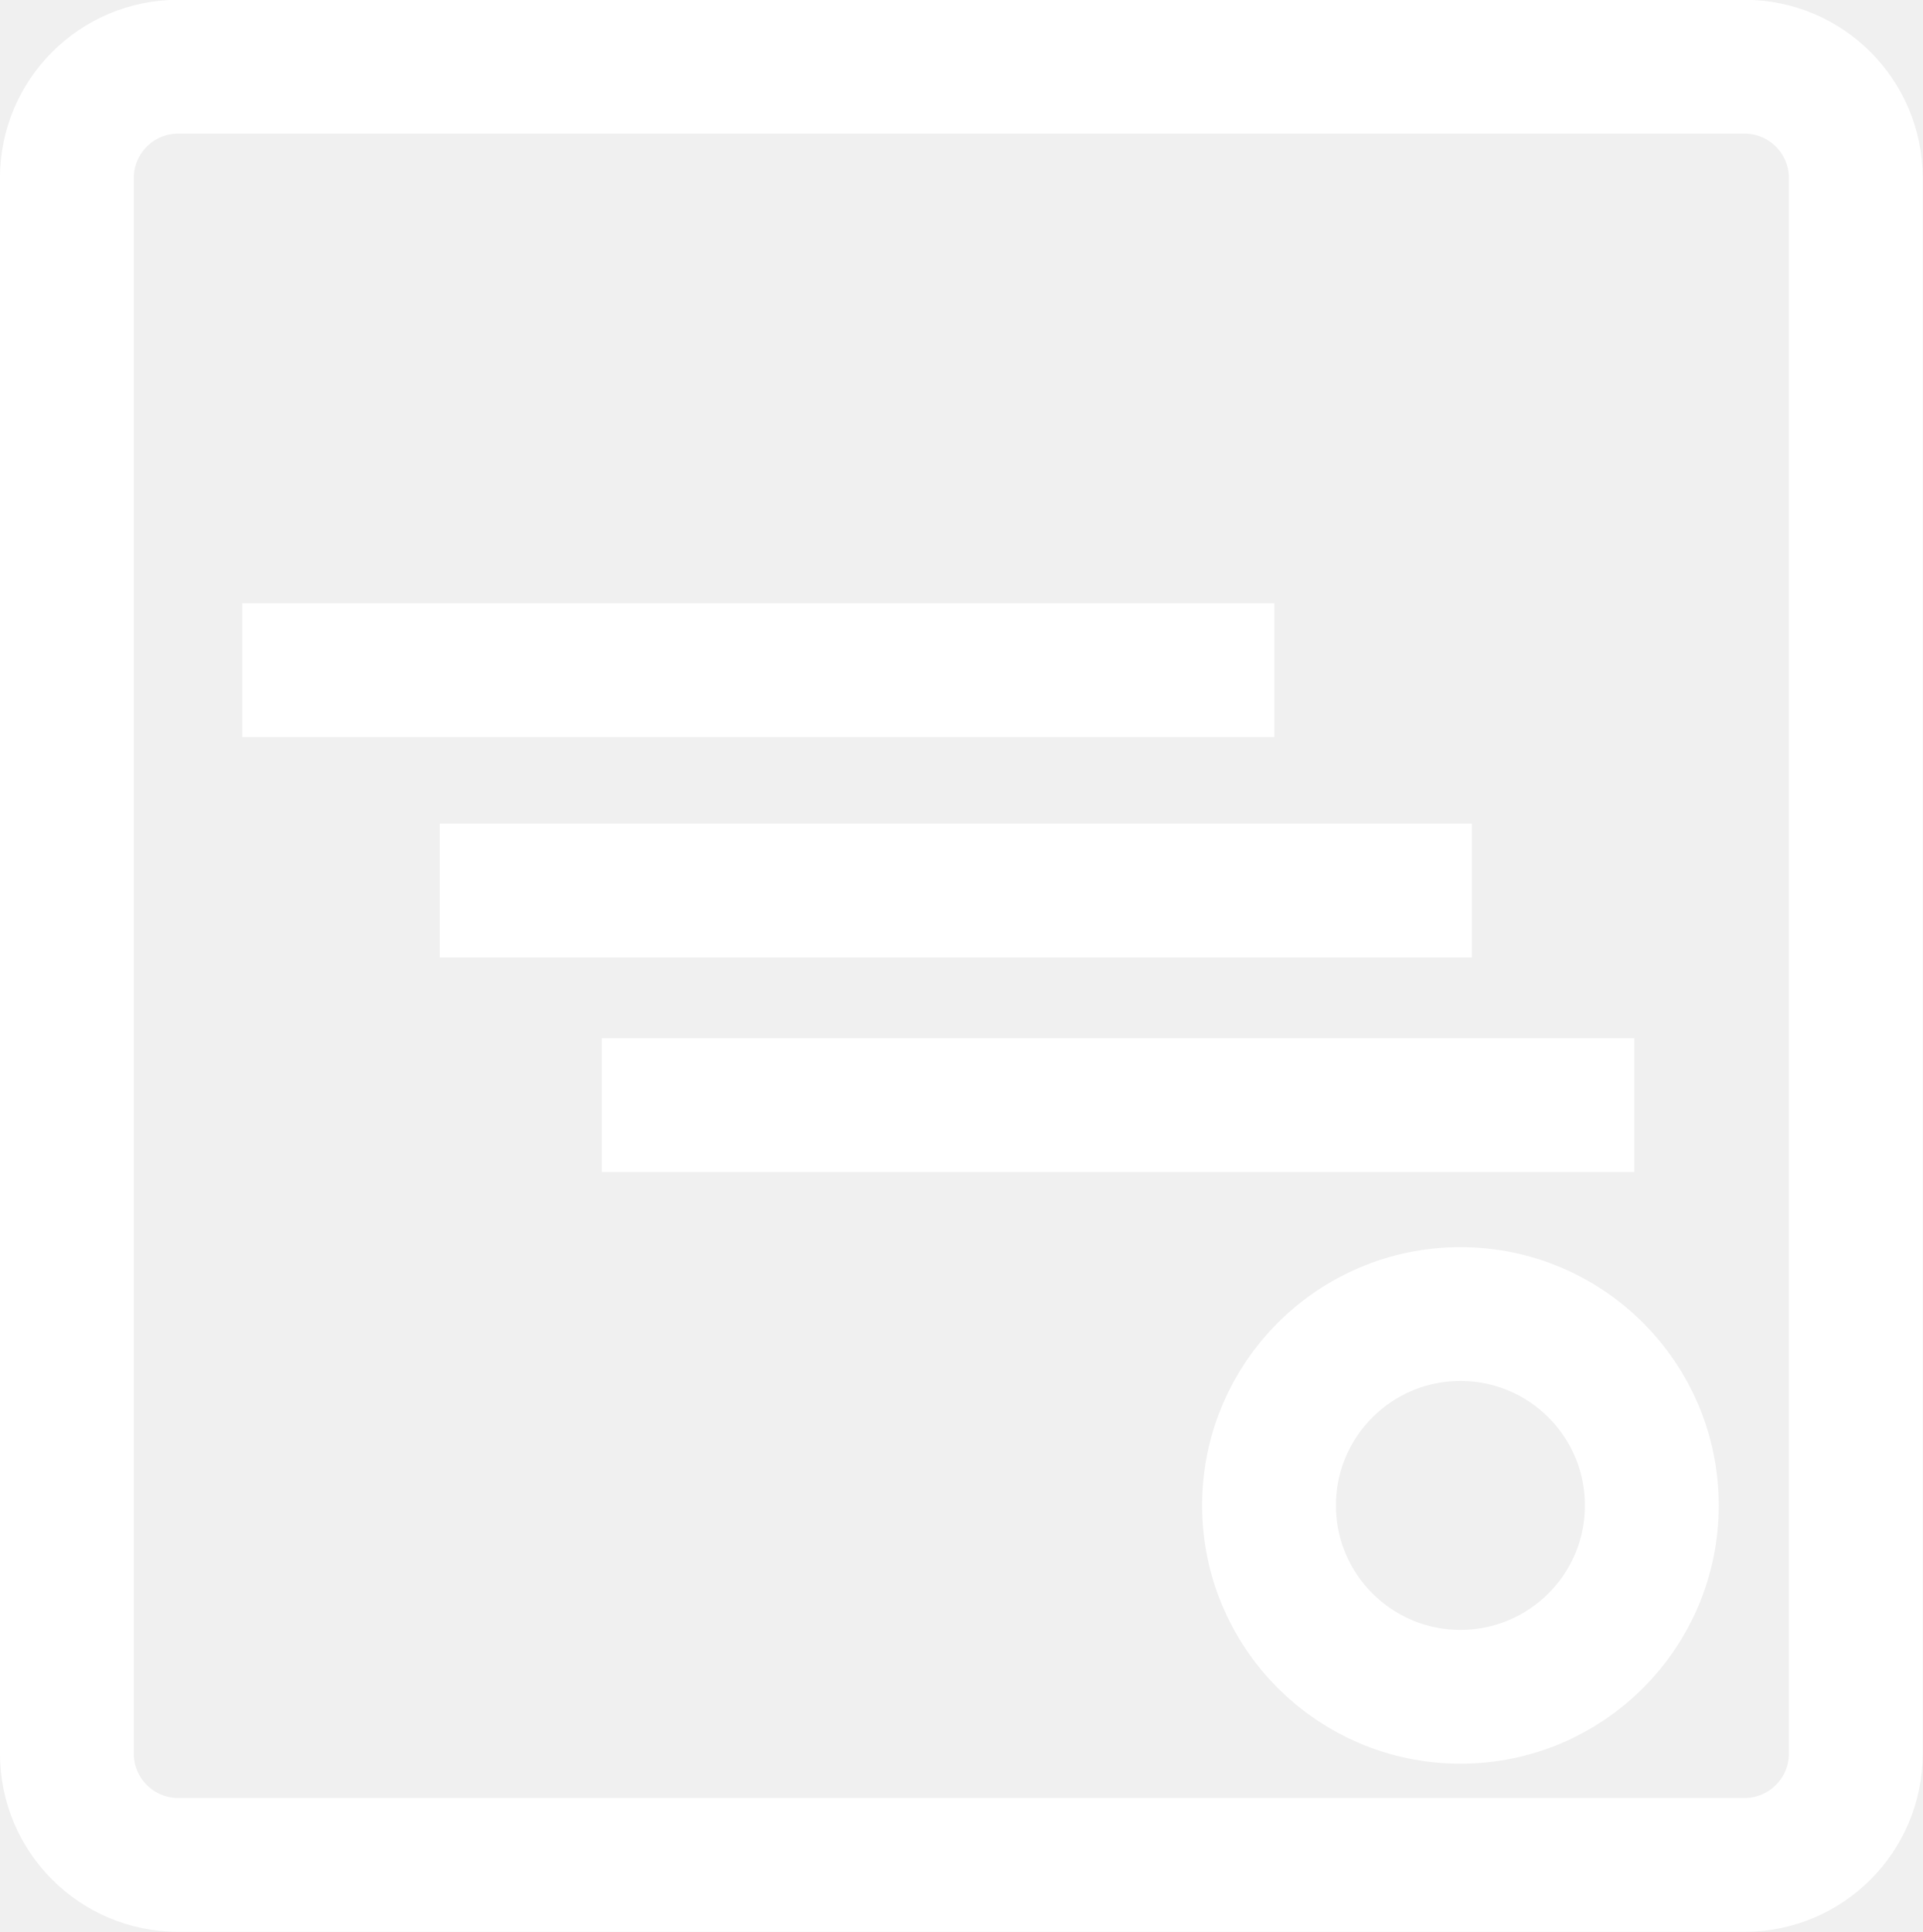
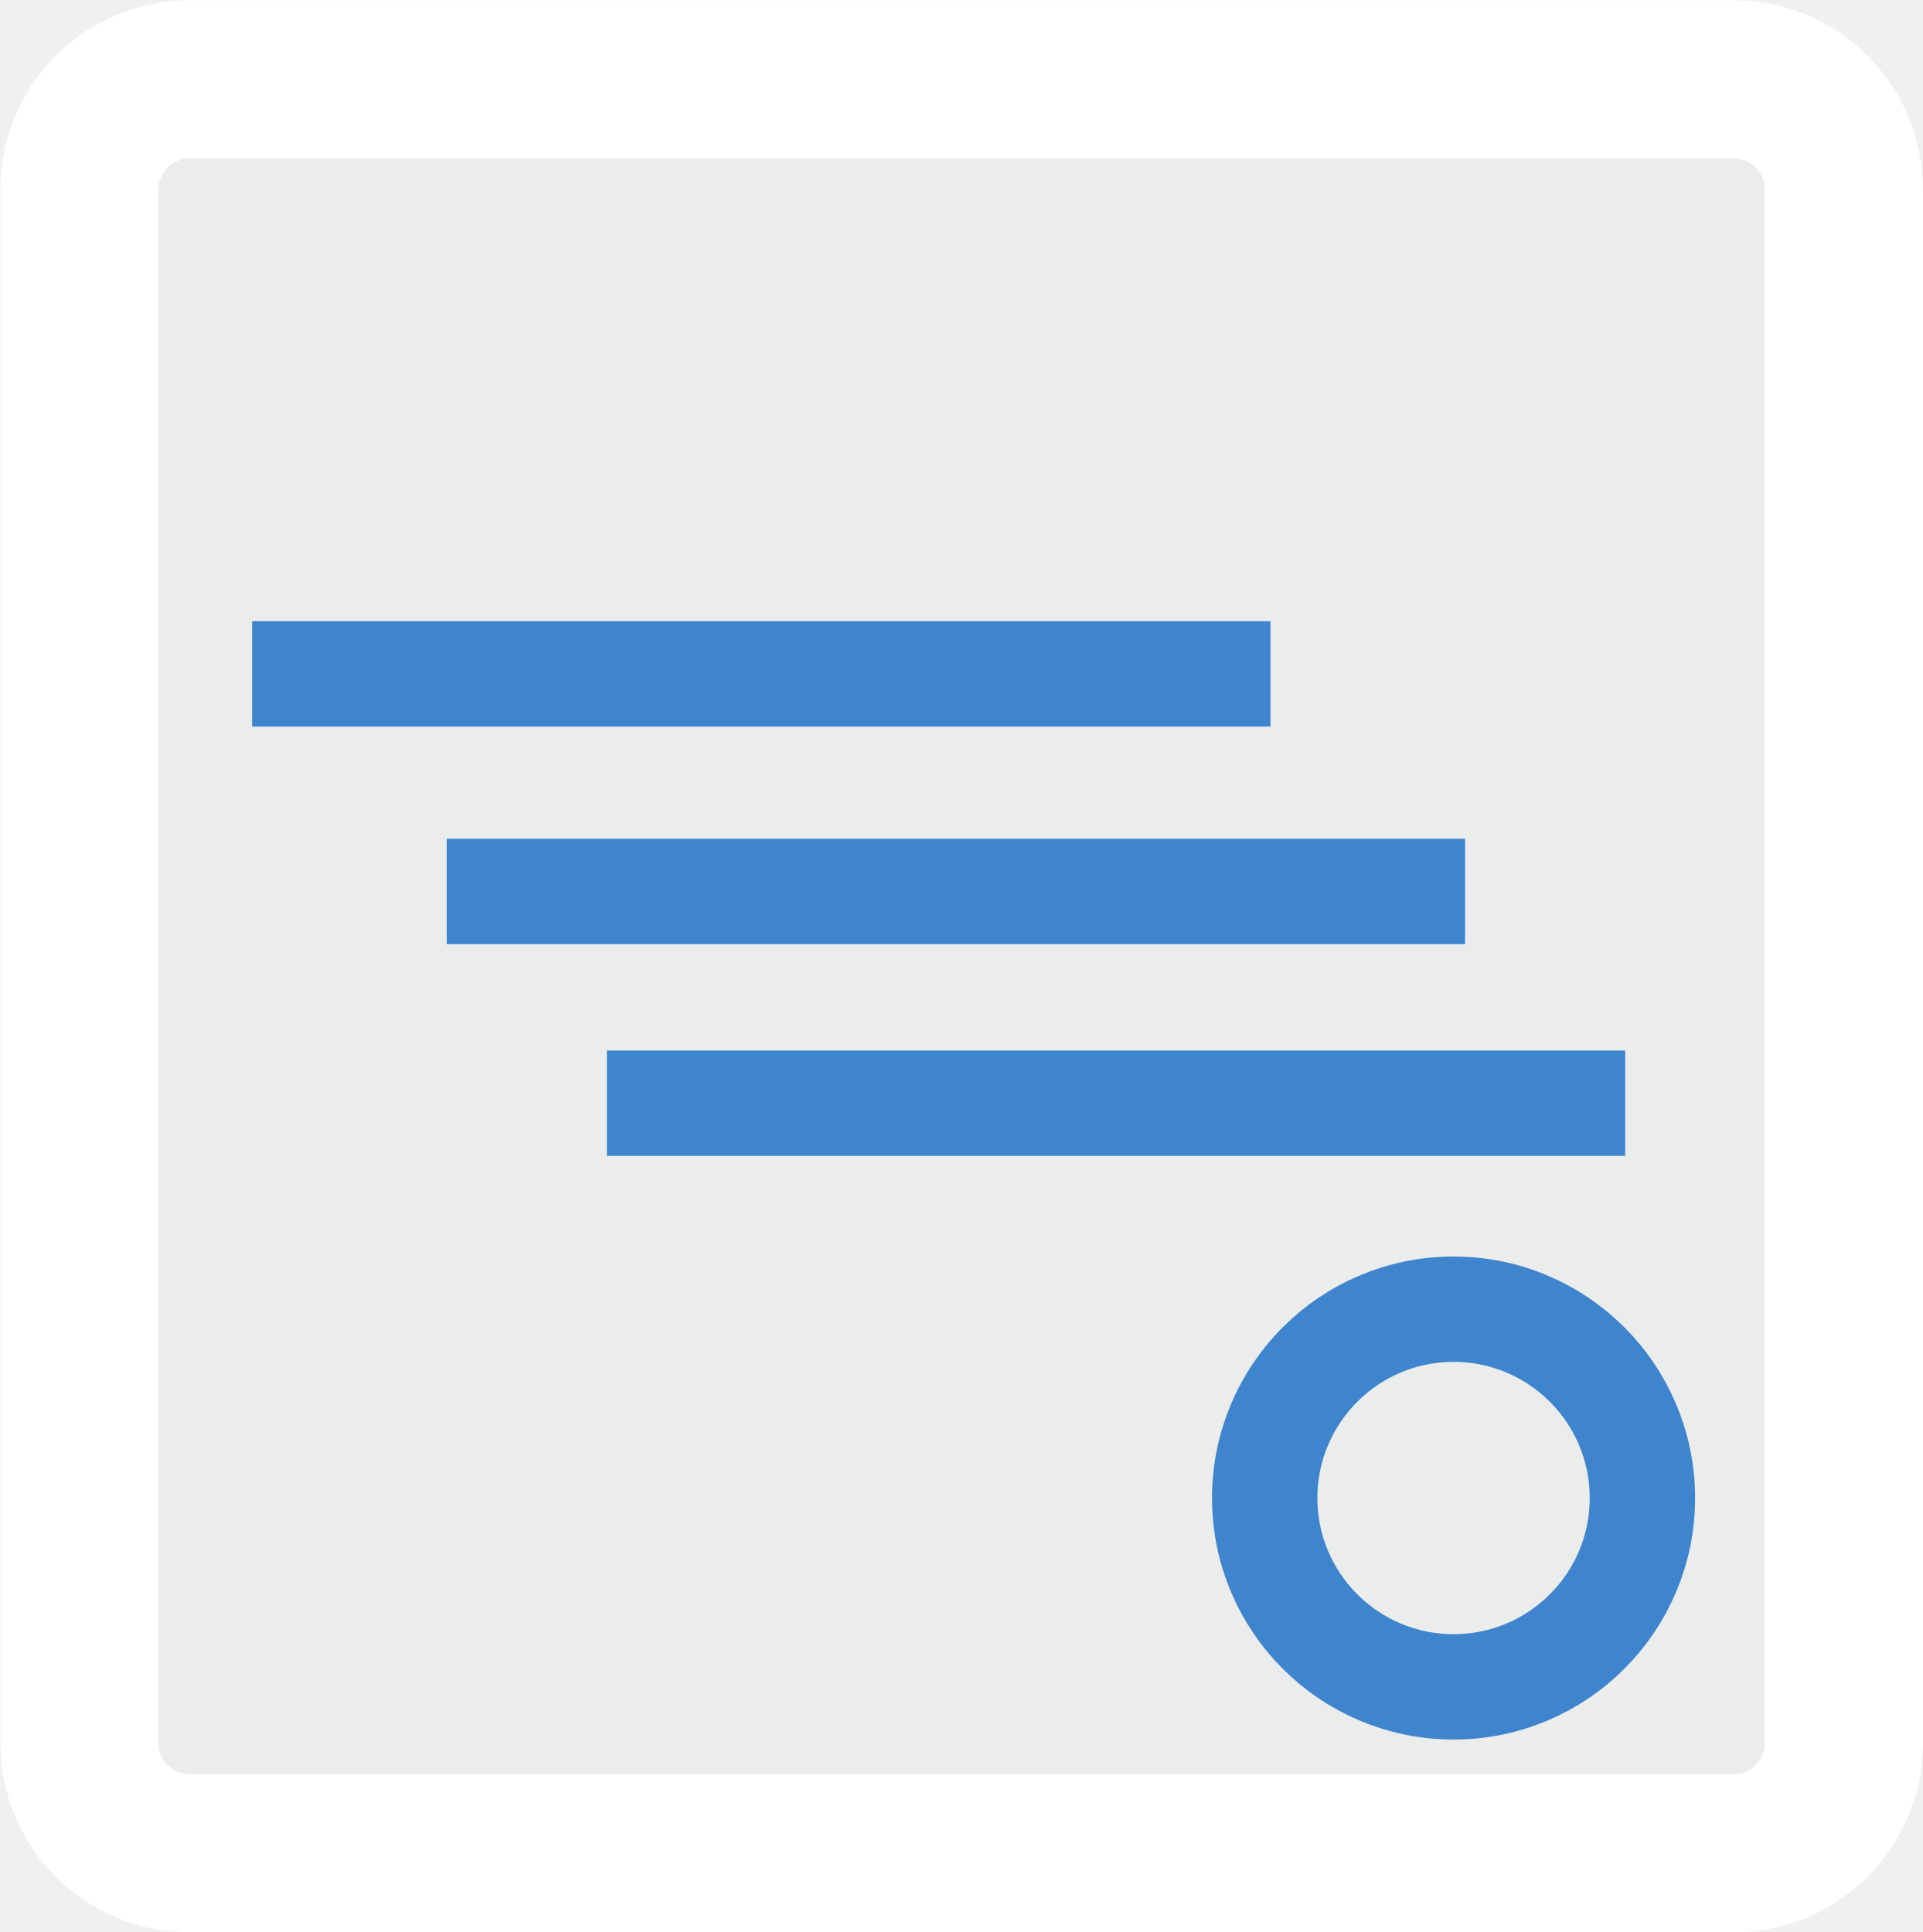
- <svg xmlns="http://www.w3.org/2000/svg" xml:space="preserve" width="15.222mm" height="15.298mm" version="1.1" style="shape-rendering:geometricPrecision; text-rendering:geometricPrecision; image-rendering:optimizeQuality; fill-rule:evenodd; clip-rule:evenodd" viewBox="0 0 50.42 50.68">
+ <svg xmlns="http://www.w3.org/2000/svg" xml:space="preserve" width="12.872mm" height="12.936mm" version="1.1" style="shape-rendering:geometricPrecision; text-rendering:geometricPrecision; image-rendering:optimizeQuality; fill-rule:evenodd; clip-rule:evenodd" viewBox="0 0 36.85 37.04">
  <defs>
    <style type="text/css">
   
-     .str0 {stroke:white;stroke-width:3.51;stroke-miterlimit:22.926}
-     .fil0 {fill:none}
+     .str0 {stroke:white;stroke-width:3.03;stroke-miterlimit:22.926}
+     .str1 {stroke:#3F85CE;stroke-width:2.02;stroke-miterlimit:22.926}
+     .fil1 {fill:none}
+     .fil0 {fill:#EBECEC}
   
  </style>
  </defs>
  <g id="Слой_x0020_1">
-     <g id="_105553247912512">
-       <rect class="fil0 str0" x="1.75" y="1.75" width="46.92" height="47.17" rx="2.92" ry="2.92" />
-       <circle class="fil0 str0" cx="38.3" cy="39.49" r="5.02" />
-       <line class="fil0 str0" x1="11.53" y1="23.36" x2="38.6" y2="23.36" />
-       <line class="fil0 str0" x1="15.78" y1="28.99" x2="42.86" y2="28.99" />
-       <line class="fil0 str0" x1="6.35" y1="17.58" x2="33.42" y2="17.58" />
-     </g>
+     <rect class="fil0 str0" x="1.52" y="1.52" width="33.82" height="34.01" rx="2.11" ry="2.11" />
+     <circle class="fil1 str1" cx="27.86" cy="28.72" r="3.62" />
+     <line class="fil1 str1" x1="8.56" y1="17.09" x2="28.08" y2="17.09" />
+     <line class="fil1 str1" x1="11.63" y1="21.15" x2="31.15" y2="21.15" />
+     <line class="fil1 str1" x1="4.83" y1="12.92" x2="24.35" y2="12.92" />
  </g>
</svg>
